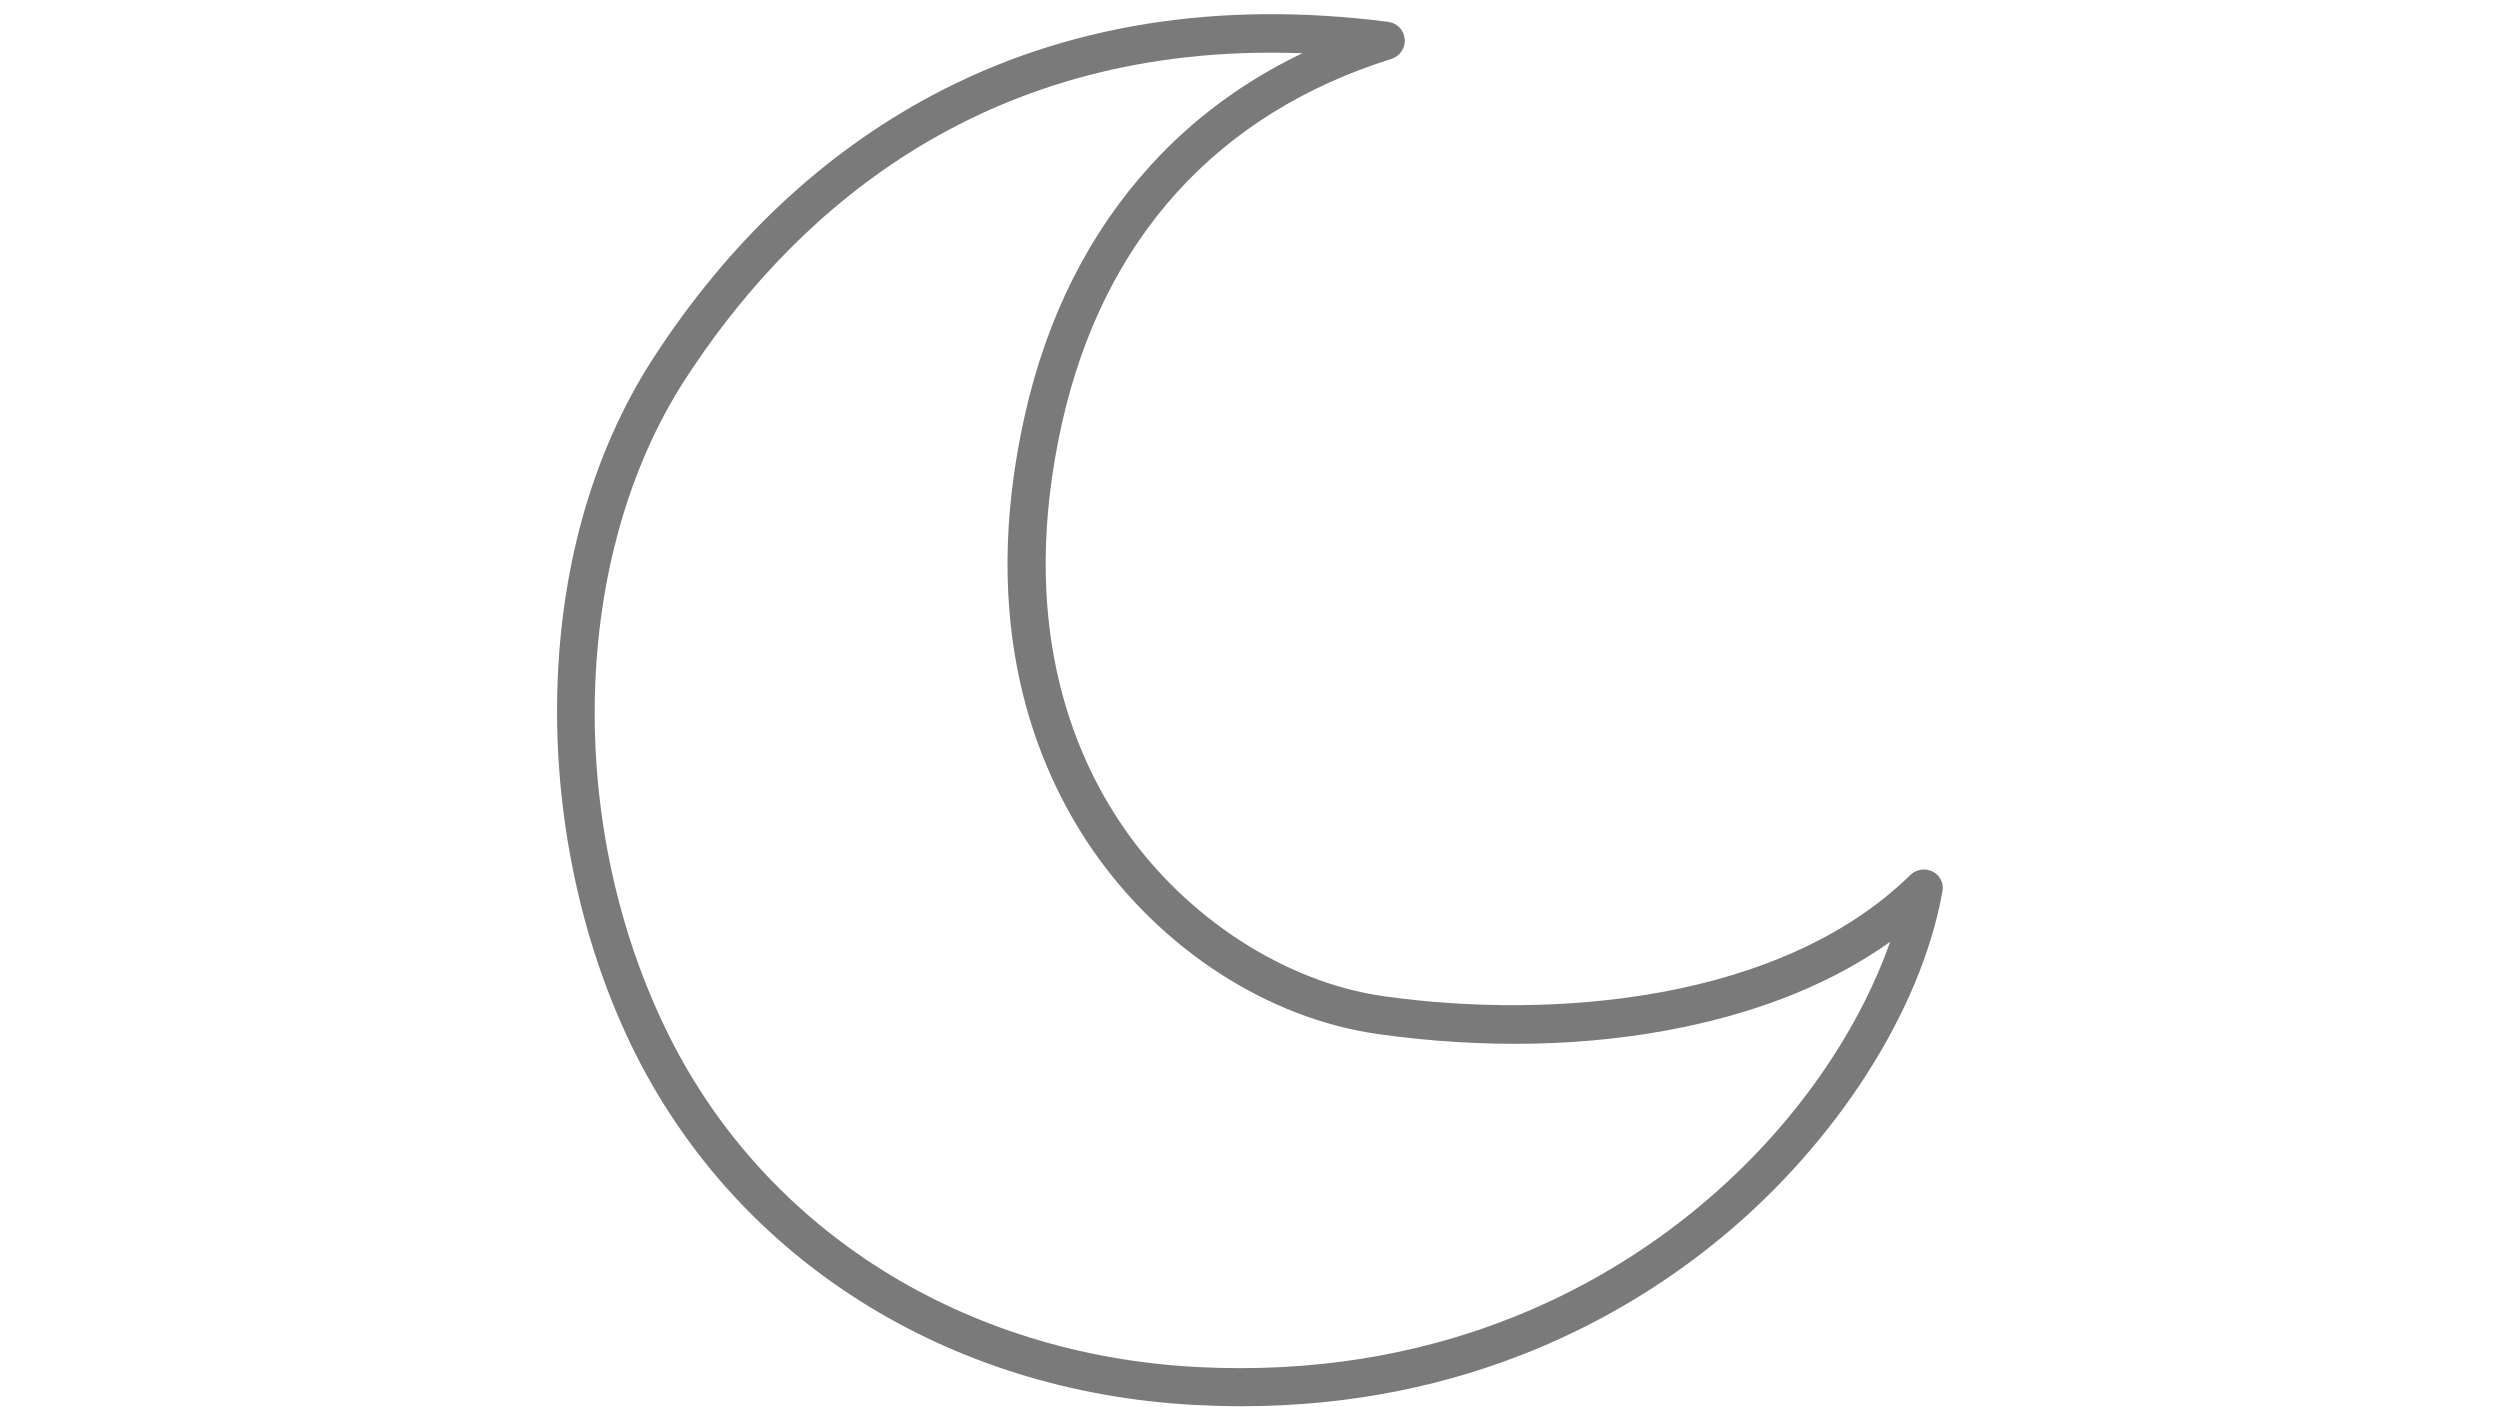
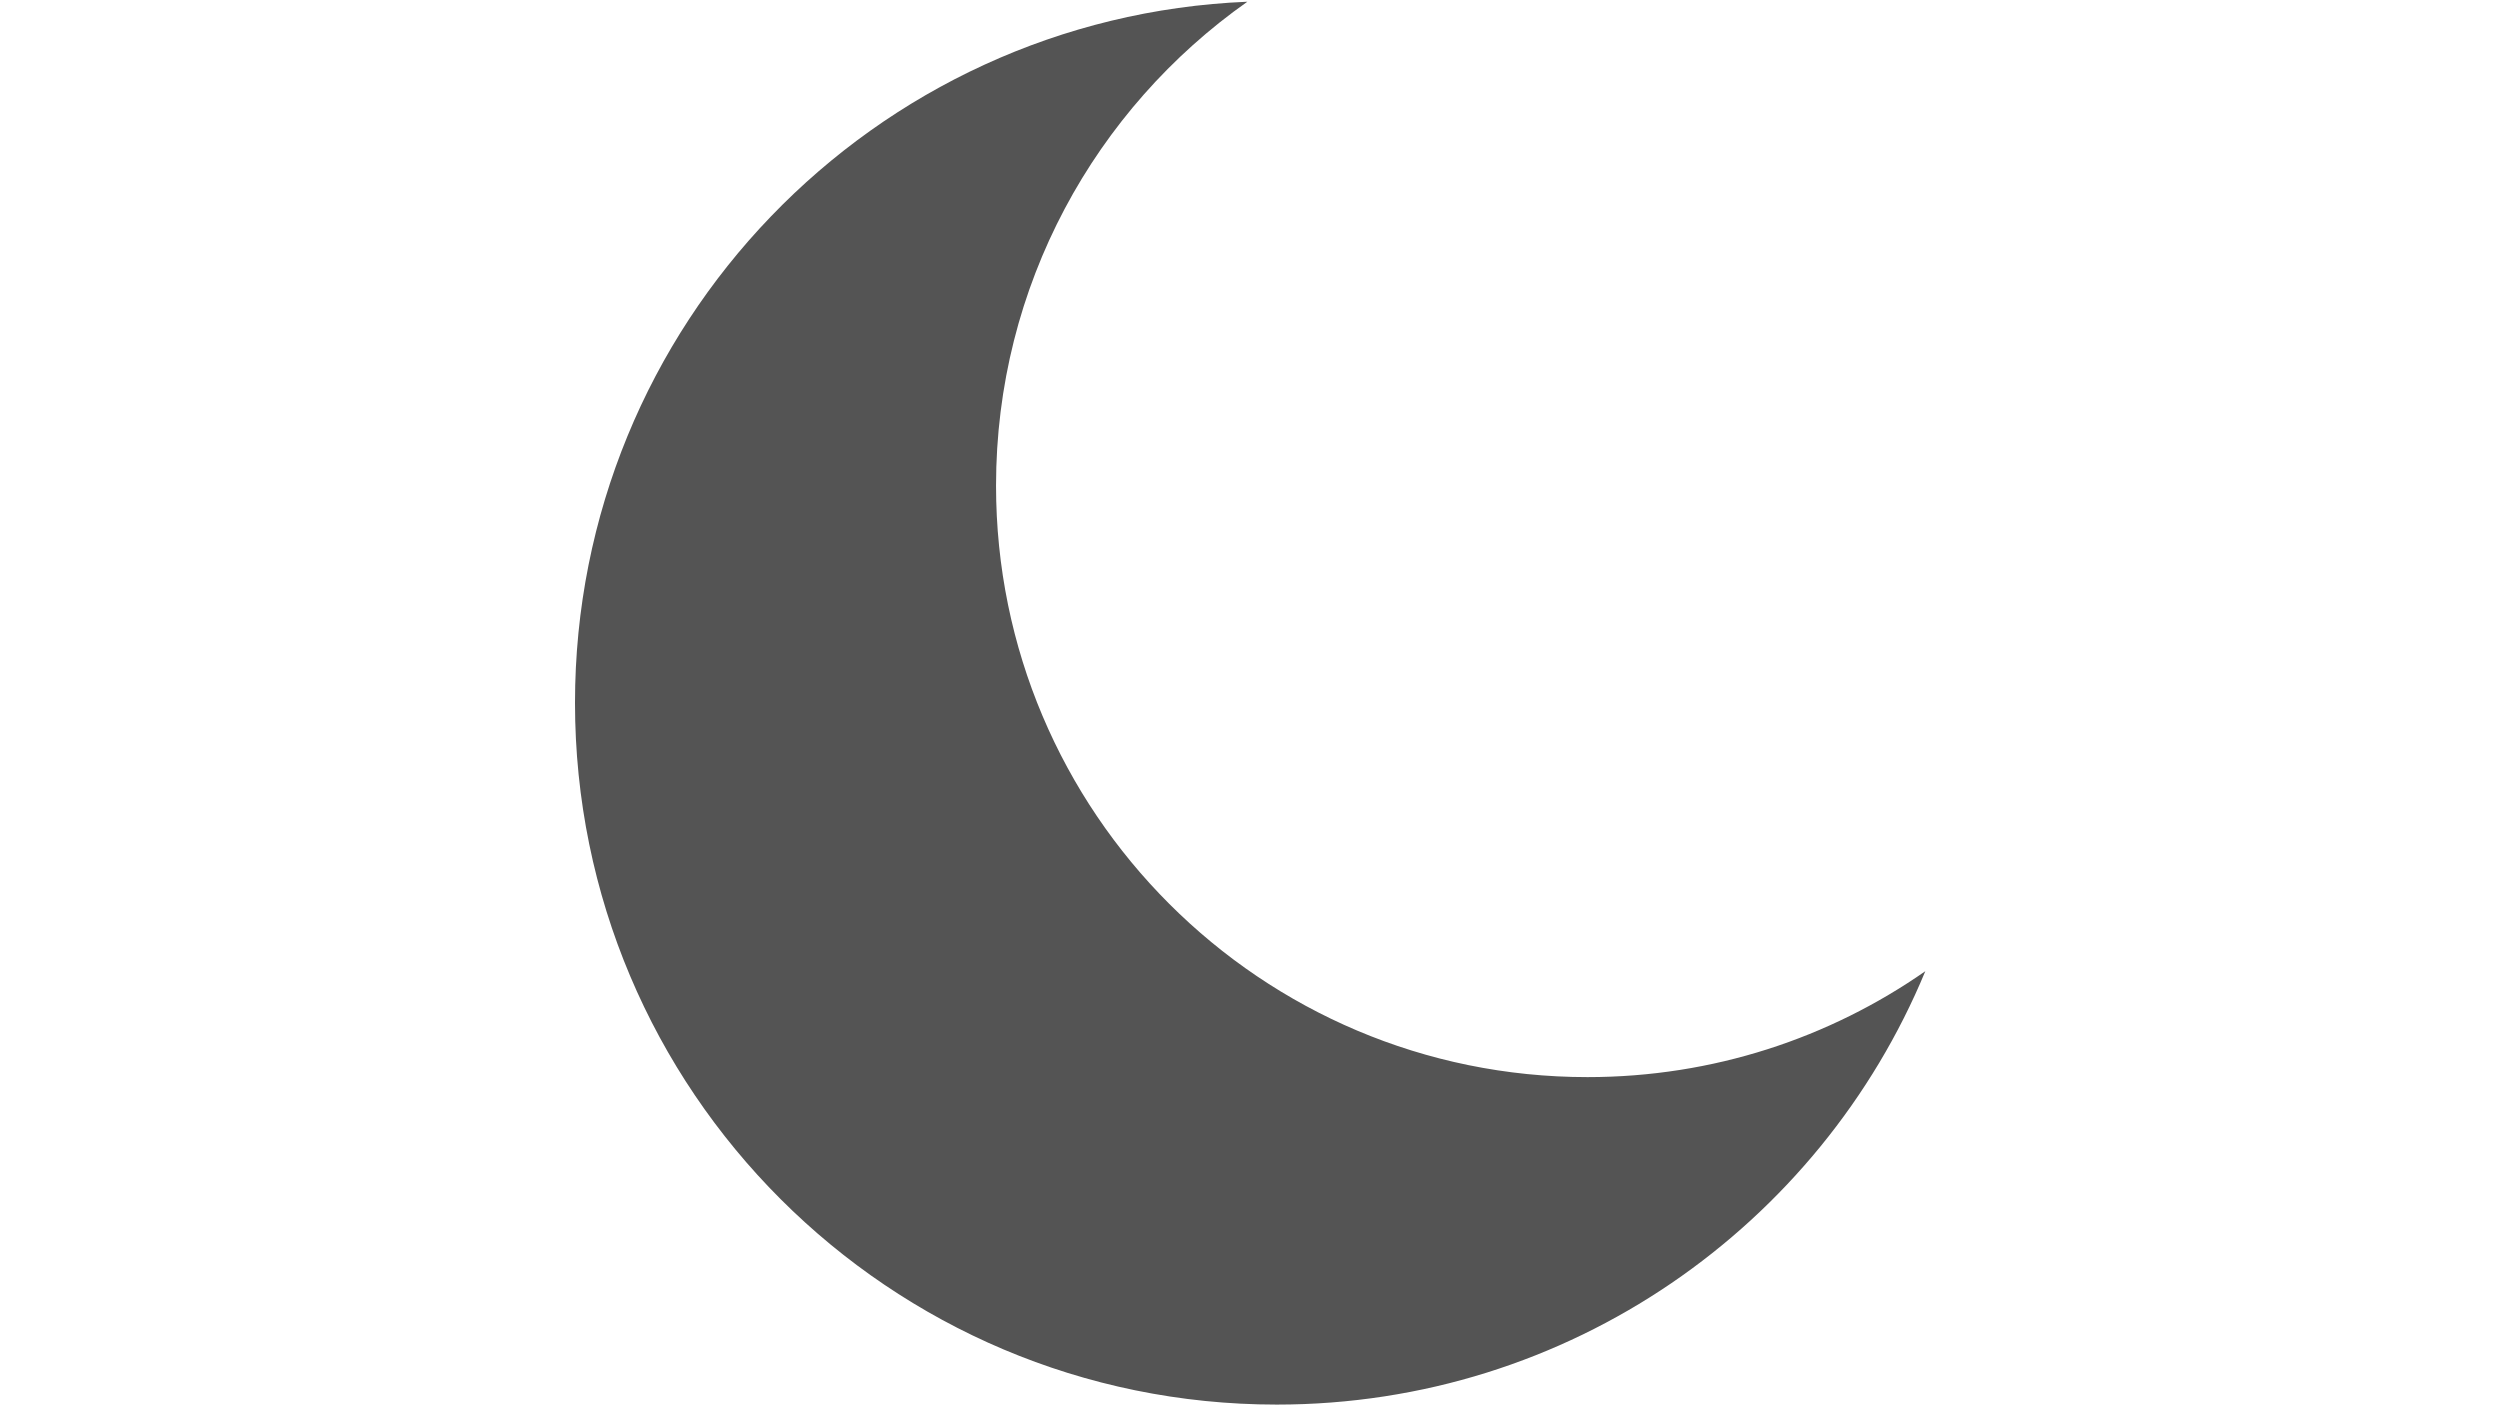
<svg xmlns="http://www.w3.org/2000/svg" width="1920" zoomAndPan="magnify" viewBox="0 0 1440 810" height="1080" preserveAspectRatio="xMidYMid meet" version="1.0">
-   <path fill="#7b7a7a" d="M 1113.285 502.066 C 1109.039 499.863 1103.852 500.648 1100.395 503.949 C 1026.203 576.73 894.789 587.734 796.547 573.742 C 740.273 565.727 683.055 528.629 647.375 476.914 C 617.035 433.059 586.383 357.137 611.691 243.801 C 635.426 137.855 700.977 65.391 801.418 33.953 C 806.293 32.383 809.594 27.664 809.121 22.477 C 808.652 17.289 804.719 13.203 799.535 12.574 C 701.445 0 613.105 14.305 536.711 55.016 C 473.52 88.812 419.449 139.742 376.223 206.391 C 340.852 261.094 321.676 329.629 320.891 404.766 C 320.105 475.5 336.137 547.492 366.16 607.227 C 425.895 725.902 545.984 801.512 687.457 809.215 C 696.887 809.688 706.004 810 714.965 810 C 845.277 810 936.602 758.129 991.305 713.016 C 1057.953 658.156 1106.684 581.762 1118.785 513.695 C 1119.887 508.98 1117.527 504.266 1113.285 502.066 Z M 977.473 696.039 C 921.984 741.781 826.727 794.754 688.715 787.363 C 555.102 780.133 441.926 709.086 385.809 597.48 C 324.977 476.285 328.594 320.352 394.77 218.336 C 452.301 129.684 555.891 30.336 732.098 30.336 C 738.07 30.336 744.047 30.496 750.176 30.652 C 716.379 46.844 686.984 68.535 662.621 95.414 C 627.41 134.082 603.047 182.34 590.312 239.086 C 563.121 360.121 596.602 442.02 629.297 489.488 C 669.066 547.02 730.371 586.633 793.559 595.594 C 854.551 604.238 915.227 602.98 969.457 591.664 C 1016.613 581.918 1056.539 565.414 1088.762 542.461 C 1072.414 588.832 1037.363 646.68 977.473 696.039 Z M 977.473 696.039 " fill-opacity="1" fill-rule="nonzero" />
+   <defs>
+     <clipPath id="678627805d">
+       <path d="M 331.199 0 L 1108.949 0 L 1108.949 810 L 331.199 810 Z M 331.199 0 " clip-rule="nonzero" />
+     </clipPath>
+   </defs>
+   <g clip-path="url(#678627805d)">
+     <path fill="#545454" d="M 1108.984 559.41 C 1053.82 597.867 986.742 620.418 914.398 620.418 C 726.246 620.418 573.719 467.891 573.719 279.738 C 573.719 164.512 630.918 62.648 718.473 0.996 C 503.09 9.867 331.199 187.281 331.199 404.848 C 331.199 628.078 512.164 809.043 735.398 809.043 C 903.883 809.043 1048.293 705.953 1108.984 559.41 Z M 1108.984 559.41 " fill-opacity="1" fill-rule="evenodd" />
+   </g>
</svg>
